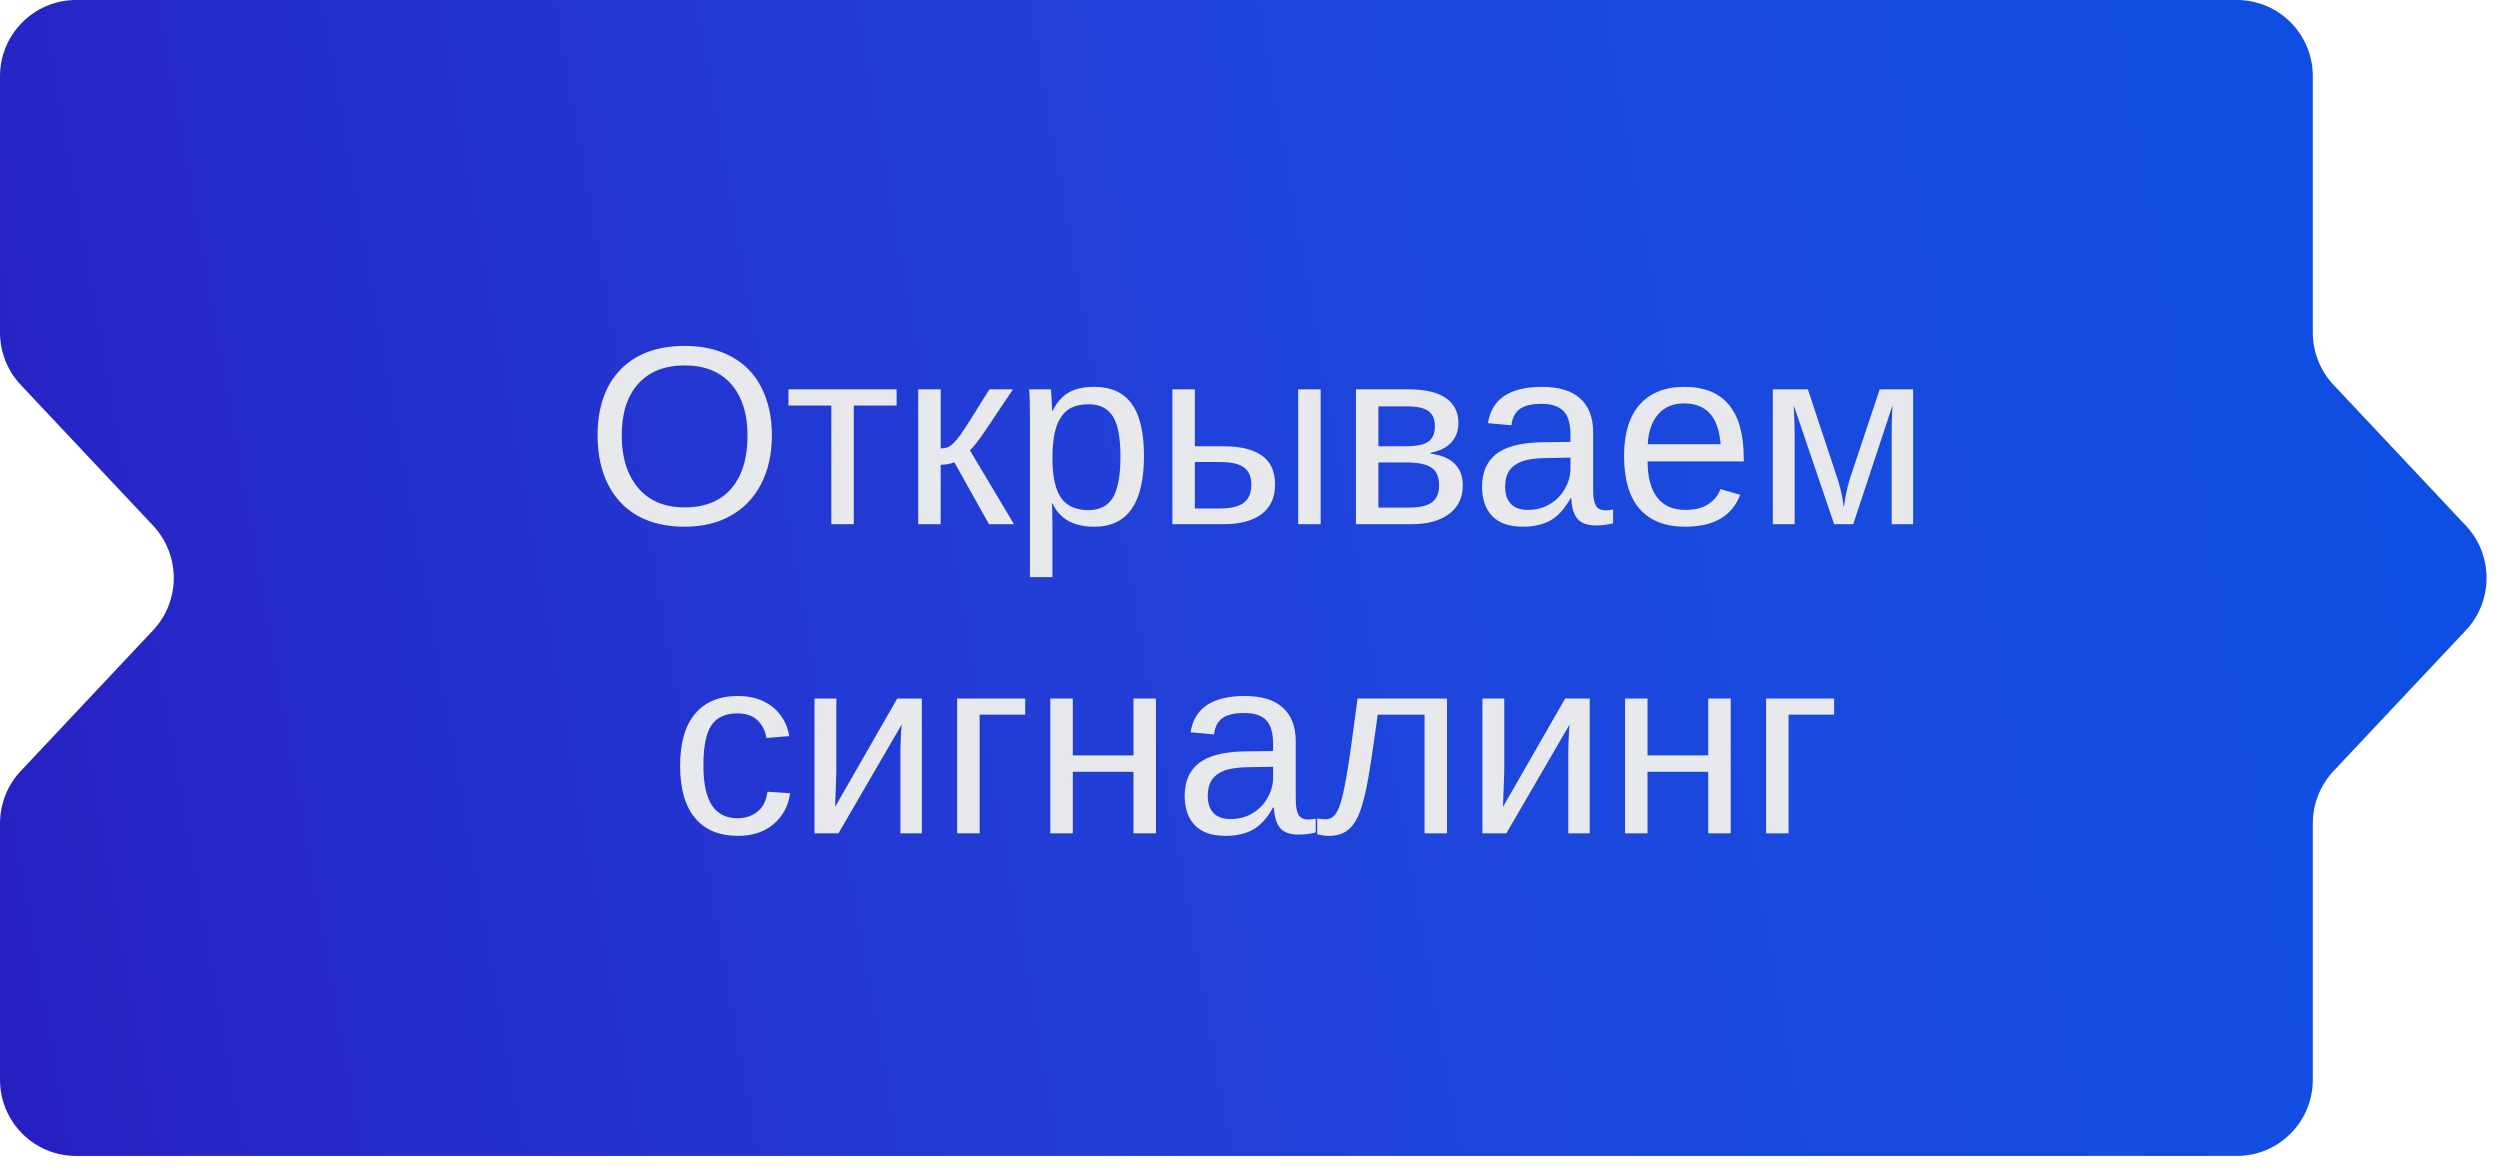
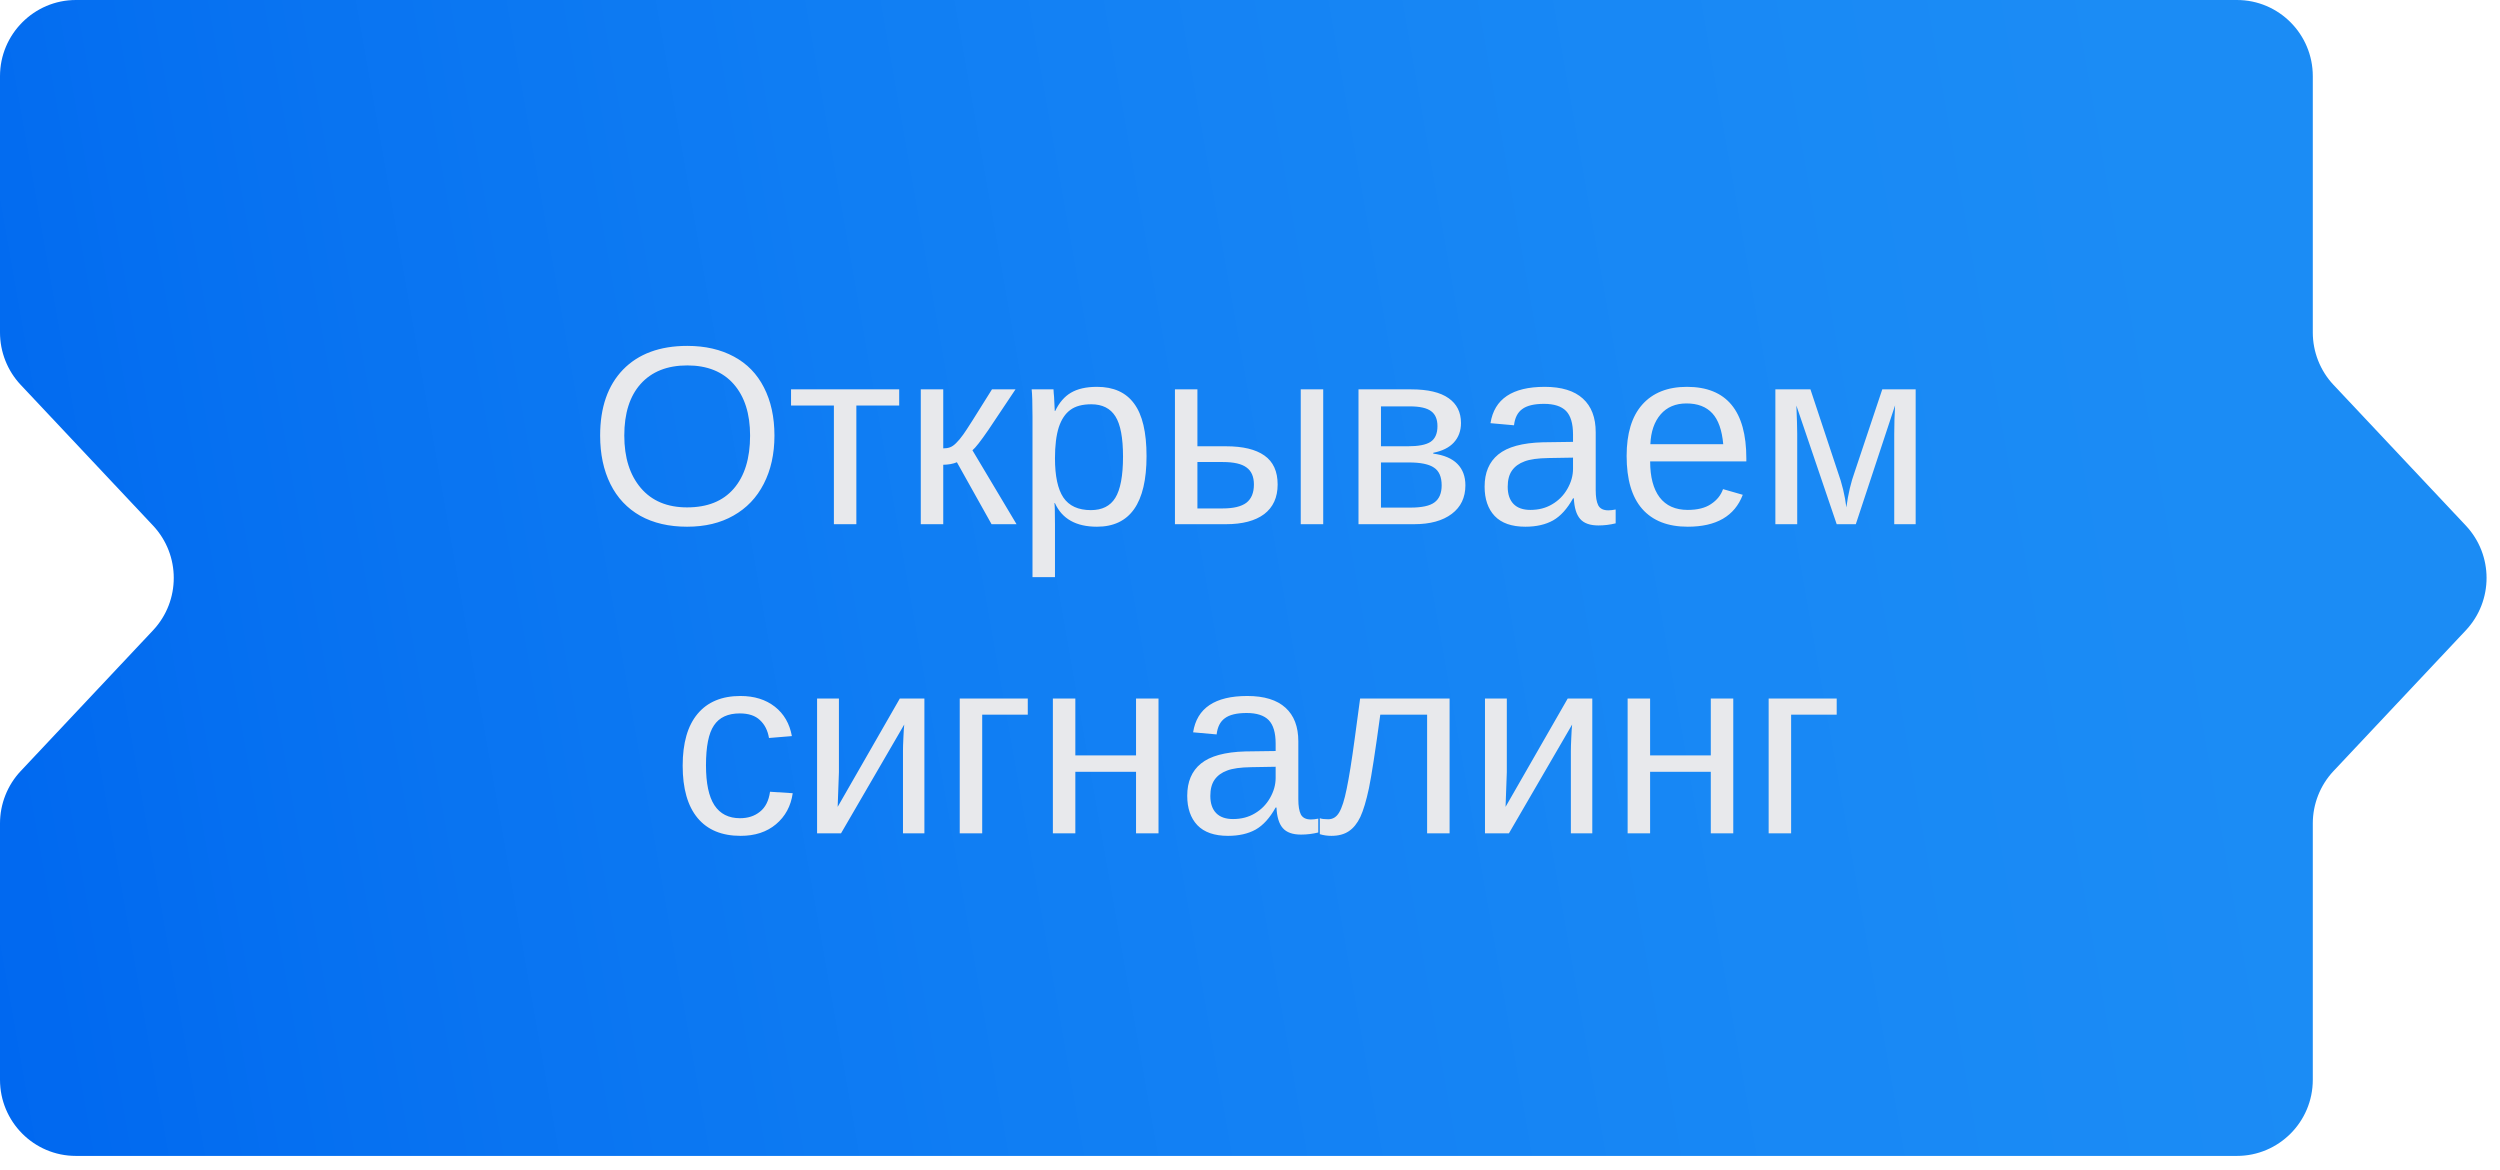
<svg xmlns="http://www.w3.org/2000/svg" width="186" height="87" overflow="hidden">
  <defs>
    <clipPath id="clip0">
-       <rect x="131" y="344" width="186" height="87" />
+       <rect x="304" y="344" width="186" height="87" />
    </clipPath>
-     <linearGradient x1="320.564" y1="369.885" x2="126.436" y2="404.115" gradientUnits="userSpaceOnUse" spreadMethod="reflect" id="fill1">
-       <stop offset="0" stop-color="#0C4FE3" />
-       <stop offset="0.021" stop-color="#0D4EE2" />
-       <stop offset="0.043" stop-color="#0E4EE2" />
-       <stop offset="0.064" stop-color="#0F4EE2" />
-       <stop offset="0.085" stop-color="#104EE2" />
-       <stop offset="0.106" stop-color="#114EE2" />
-       <stop offset="0.128" stop-color="#124DE2" />
-       <stop offset="0.149" stop-color="#134DE2" />
-       <stop offset="0.17" stop-color="#134DE1" />
-       <stop offset="0.191" stop-color="#144CE1" />
-       <stop offset="0.213" stop-color="#154CE1" />
-       <stop offset="0.234" stop-color="#164BE0" />
-       <stop offset="0.255" stop-color="#174BE0" />
-       <stop offset="0.277" stop-color="#184ADF" />
-       <stop offset="0.298" stop-color="#194ADF" />
-       <stop offset="0.319" stop-color="#1949DF" />
-       <stop offset="0.34" stop-color="#1A48DE" />
-       <stop offset="0.362" stop-color="#1B47DD" />
-       <stop offset="0.383" stop-color="#1C47DD" />
-       <stop offset="0.404" stop-color="#1C46DC" />
-       <stop offset="0.426" stop-color="#1D45DC" />
-       <stop offset="0.447" stop-color="#1E44DB" />
-       <stop offset="0.468" stop-color="#1E43DA" />
-       <stop offset="0.489" stop-color="#1F42DA" />
-       <stop offset="0.511" stop-color="#1F41D9" />
-       <stop offset="0.532" stop-color="#2040D8" />
-       <stop offset="0.553" stop-color="#213FD7" />
-       <stop offset="0.574" stop-color="#213ED6" />
-       <stop offset="0.596" stop-color="#223CD6" />
-       <stop offset="0.617" stop-color="#223BD5" />
-       <stop offset="0.638" stop-color="#223AD4" />
-       <stop offset="0.66" stop-color="#2339D3" />
-       <stop offset="0.681" stop-color="#2337D2" />
-       <stop offset="0.702" stop-color="#2436D1" />
-       <stop offset="0.723" stop-color="#2434D0" />
-       <stop offset="0.745" stop-color="#2433CF" />
-       <stop offset="0.766" stop-color="#2531CE" />
-       <stop offset="0.787" stop-color="#2530CD" />
-       <stop offset="0.809" stop-color="#252ECC" />
-       <stop offset="0.83" stop-color="#262DCB" />
-       <stop offset="0.851" stop-color="#262BC9" />
-       <stop offset="0.872" stop-color="#2629C8" />
-       <stop offset="0.894" stop-color="#2628C7" />
-       <stop offset="0.915" stop-color="#2626C6" />
-       <stop offset="0.936" stop-color="#2624C4" />
-       <stop offset="0.957" stop-color="#2622C3" />
-       <stop offset="0.979" stop-color="#2620C2" />
-       <stop offset="1" stop-color="#271FC1" />
+     <linearGradient x1="493.564" y1="369.885" x2="299.436" y2="404.115" gradientUnits="userSpaceOnUse" spreadMethod="reflect" id="fill1">
+       <stop offset="0" stop-color="#1C8DF6" />
+       <stop offset="0.028" stop-color="#1B8CF5" />
+       <stop offset="0.056" stop-color="#1B8CF5" />
+       <stop offset="0.083" stop-color="#1B8CF5" />
+       <stop offset="0.111" stop-color="#1B8CF5" />
+       <stop offset="0.139" stop-color="#1B8CF5" />
+       <stop offset="0.167" stop-color="#1B8BF5" />
+       <stop offset="0.194" stop-color="#1A8BF5" />
+       <stop offset="0.222" stop-color="#1A8AF5" />
+       <stop offset="0.25" stop-color="#198AF5" />
+       <stop offset="0.278" stop-color="#1989F5" />
+       <stop offset="0.306" stop-color="#1888F5" />
+       <stop offset="0.333" stop-color="#1888F5" />
+       <stop offset="0.361" stop-color="#1787F5" />
+       <stop offset="0.389" stop-color="#1786F4" />
+       <stop offset="0.417" stop-color="#1685F4" />
+       <stop offset="0.444" stop-color="#1584F4" />
+       <stop offset="0.472" stop-color="#1583F4" />
+       <stop offset="0.5" stop-color="#1482F4" />
+       <stop offset="0.528" stop-color="#1381F4" />
+       <stop offset="0.556" stop-color="#1280F4" />
+       <stop offset="0.583" stop-color="#117FF3" />
+       <stop offset="0.611" stop-color="#107EF3" />
+       <stop offset="0.639" stop-color="#0F7DF3" />
+       <stop offset="0.667" stop-color="#0E7BF3" />
+       <stop offset="0.694" stop-color="#0D7AF2" />
+       <stop offset="0.722" stop-color="#0C78F2" />
+       <stop offset="0.75" stop-color="#0B77F2" />
+       <stop offset="0.778" stop-color="#0A75F2" />
+       <stop offset="0.806" stop-color="#0974F1" />
+       <stop offset="0.833" stop-color="#0872F1" />
+       <stop offset="0.861" stop-color="#0671F1" />
+       <stop offset="0.889" stop-color="#056FF1" />
+       <stop offset="0.917" stop-color="#046DF0" />
+       <stop offset="0.944" stop-color="#026BF0" />
+       <stop offset="0.972" stop-color="#0169F0" />
+       <stop offset="1" stop-color="#0068F0" />
    </linearGradient>
  </defs>
-   <g clip-path="url(#clip0)" transform="translate(-131 -344)">
-     <path d="M314.465 390.889 304.607 401.373C303.623 402.419 303.072 403.821 303.072 405.262L303.072 424.334C303.072 427.473 300.534 430 297.425 430L136.647 430C133.519 430 131 427.453 131 424.334L131 405.262C131 403.821 131.551 402.419 132.535 401.373L142.393 390.889C144.439 388.698 144.439 385.302 142.393 383.111L132.535 372.627C131.551 371.581 131 370.179 131 368.738L131 349.666C131 346.547 133.538 344 136.647 344L297.425 344C300.554 344 303.072 346.547 303.072 349.666L303.072 368.738C303.072 370.179 303.623 371.581 304.607 372.627L314.465 383.111C316.512 385.302 316.512 388.698 314.465 390.889Z" fill="url(#fill1)" fill-rule="evenodd" />
-     <text fill="#E8E9EC" font-family="Arial,Arial_MSFontService,sans-serif" font-weight="400" font-size="19" transform="translate(174.553 383)">Открываем<tspan font-size="19" x="6.233" y="23">сигналинг</tspan>
+   <g clip-path="url(#clip0)" transform="translate(-304 -344)">
+     <path d="M487.465 390.889 477.607 401.373C476.623 402.419 476.072 403.821 476.072 405.262L476.072 424.334C476.072 427.473 473.534 430 470.425 430L309.647 430C306.519 430 304 427.453 304 424.334L304 405.262C304 403.821 304.551 402.419 305.535 401.373L315.393 390.889C317.439 388.698 317.439 385.302 315.393 383.111L305.535 372.627C304.551 371.581 304 370.179 304 368.738L304 349.666C304 346.547 306.538 344 309.647 344L470.425 344C473.554 344 476.072 346.547 476.072 349.666L476.072 368.738C476.072 370.179 476.623 371.581 477.607 372.627L487.465 383.111C489.512 385.302 489.512 388.698 487.465 390.889Z" fill="url(#fill1)" fill-rule="evenodd" />
+     <text fill="#E8E9EC" font-family="Arial,Arial_MSFontService,sans-serif" font-weight="400" font-size="19" transform="translate(347.744 383)">Открываем<tspan font-size="19" x="6.233" y="23">сигналинг</tspan>
    </text>
  </g>
</svg>
